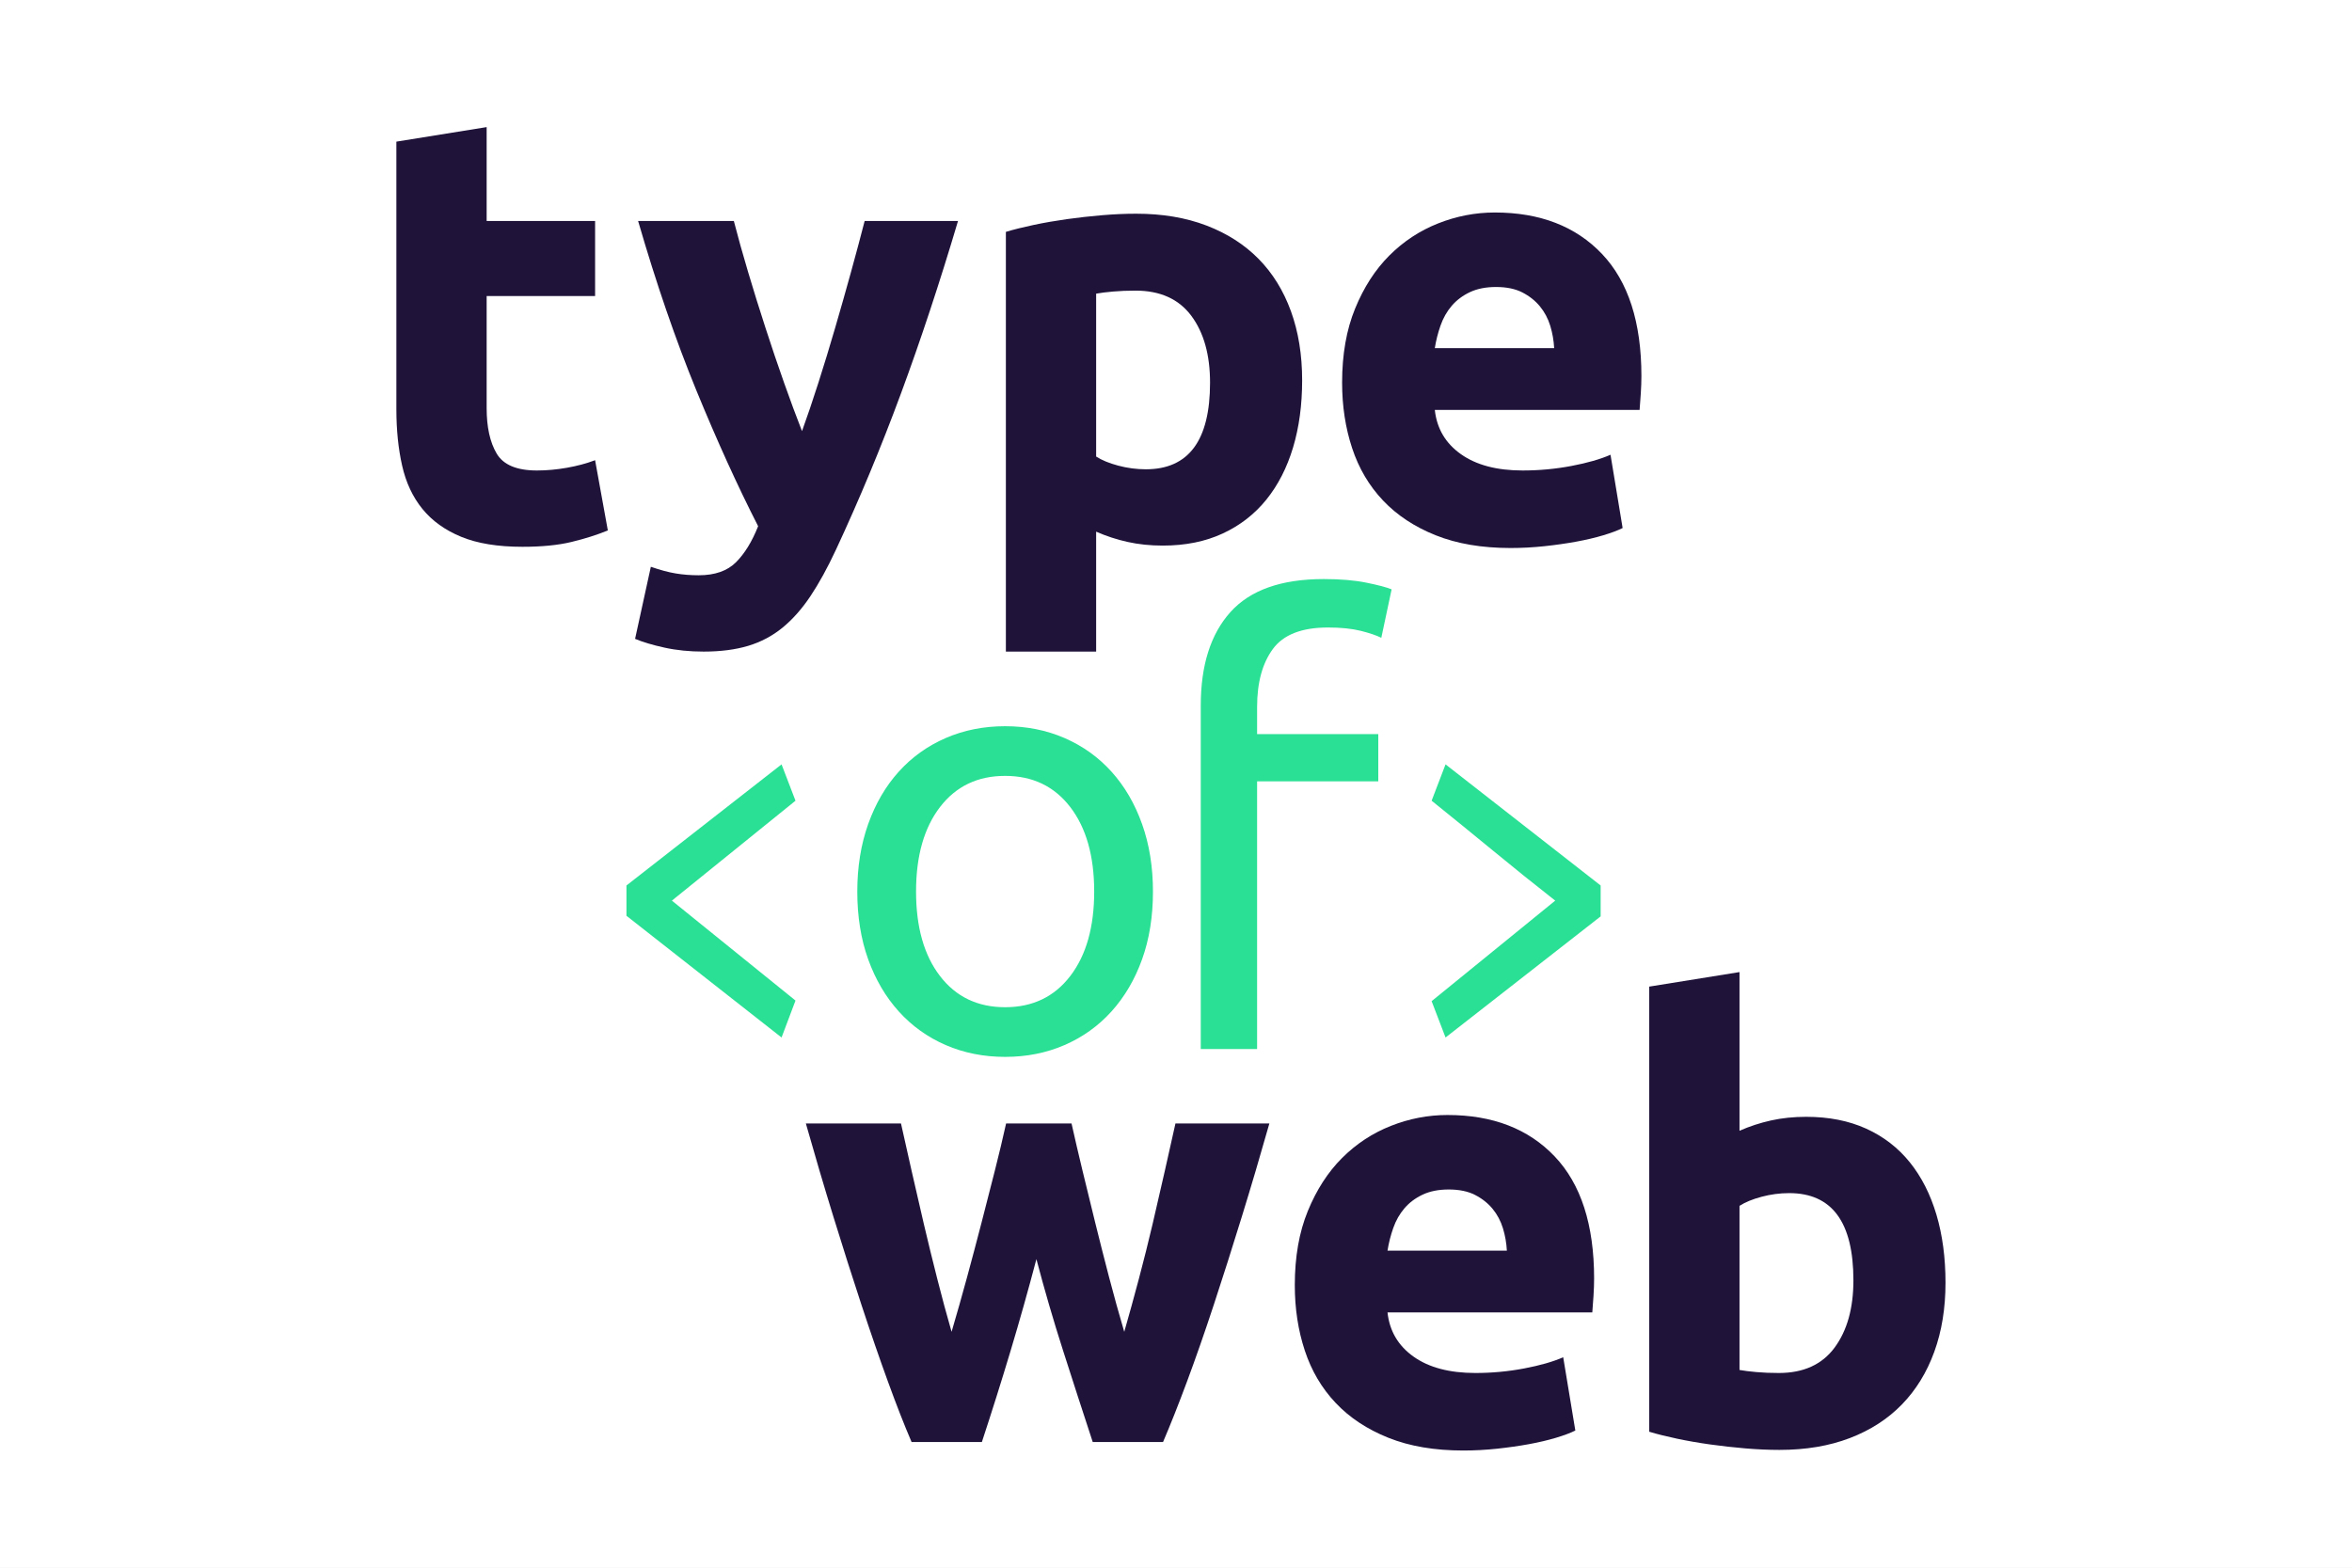
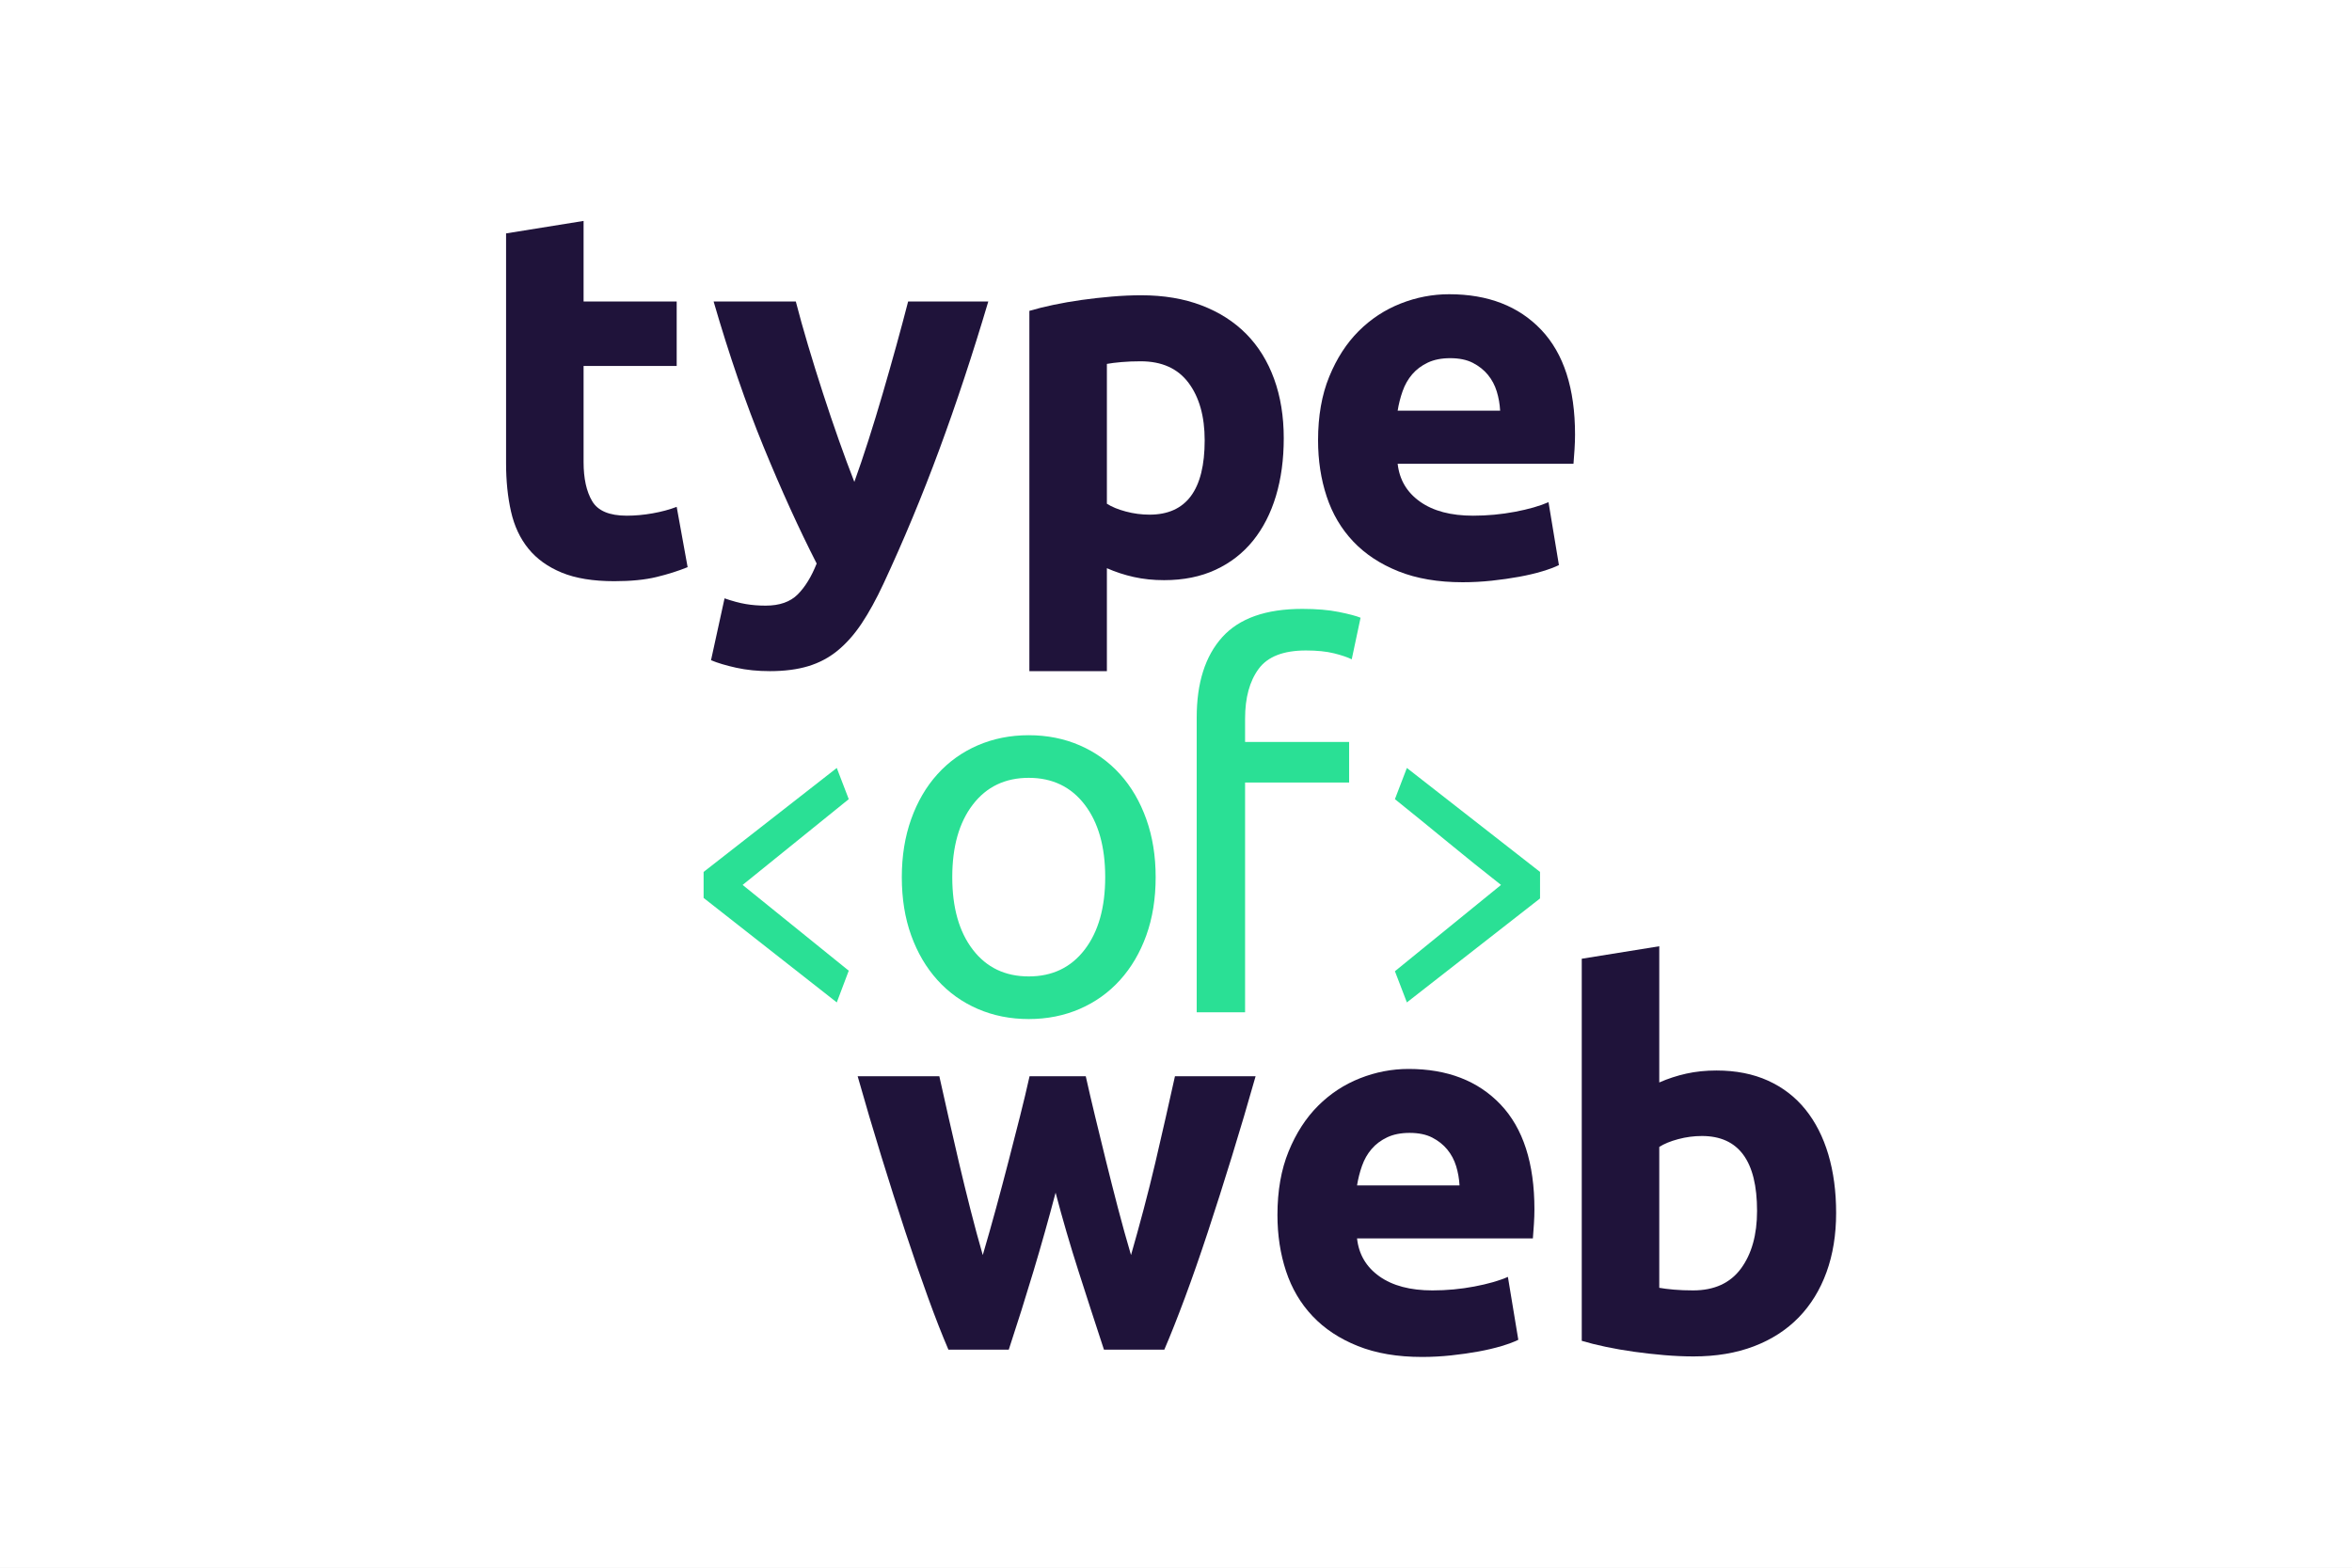
<svg xmlns="http://www.w3.org/2000/svg" width="600px" height="400px" viewBox="0 0 600 400" version="1.1">
-   <g id="Artboard" stroke="none" stroke-width="1" fill="none" fill-rule="evenodd">
-     <rect fill="#FFFFFF" x="0" y="0" width="600" height="400" />
-     <g id="logo_kwadrat" transform="translate(101, 31)" fill-rule="nonzero">
-       <path d="M0.116,5.14 L23.146,1.431 L23.146,25.383 L50.81,25.383 L50.81,44.544 L23.146,44.544 L23.146,73.131 C23.146,77.974 23.994,81.839 25.695,84.719 C27.397,87.606 30.823,89.046 35.974,89.046 C38.447,89.046 41,88.816 43.624,88.352 C46.253,87.888 48.65,87.246 50.81,86.421 L54.06,104.344 C51.275,105.479 48.186,106.459 44.784,107.281 C41.383,108.104 37.21,108.516 32.265,108.516 C25.978,108.516 20.776,107.667 16.654,105.967 C12.531,104.267 9.236,101.901 6.762,98.858 C4.289,95.824 2.563,92.139 1.585,87.811 C0.603,83.484 0.116,78.694 0.116,73.44 L0.116,5.14" id="Fill-4" fill="#1F133A" />
-       <path d="M143.391,25.383 C138.745,41.043 133.888,55.723 128.827,69.422 C123.766,83.125 118.237,96.413 112.243,109.287 C110.075,113.928 107.911,117.869 105.743,121.113 C103.575,124.357 101.2,127.035 98.622,129.15 C96.041,131.259 93.126,132.803 89.877,133.785 C86.624,134.76 82.836,135.253 78.504,135.253 C74.888,135.253 71.56,134.916 68.514,134.245 C65.472,133.575 62.972,132.829 61.01,132.006 L65.03,113.616 C67.402,114.44 69.512,115.009 71.368,115.316 C73.225,115.628 75.182,115.781 77.245,115.781 C81.367,115.781 84.536,114.672 86.755,112.461 C88.971,110.24 90.852,107.177 92.4,103.263 C87.14,92.963 81.883,81.398 76.625,68.573 C71.368,55.747 66.418,41.354 61.782,25.383 L86.204,25.383 C87.238,29.4 88.456,33.754 89.851,38.441 C91.247,43.13 92.724,47.867 94.278,52.657 C95.827,57.447 97.408,62.109 99.01,66.641 C100.612,71.176 102.143,75.294 103.593,79.003 C104.934,75.294 106.334,71.176 107.781,66.641 C109.23,62.109 110.653,57.447 112.047,52.657 C113.443,47.867 114.789,43.13 116.084,38.441 C117.377,33.754 118.542,29.4 119.575,25.383 L143.391,25.383" id="Fill-5" fill="#1F133A" />
-       <path d="M207.686,66.641 C207.686,59.533 206.087,53.842 202.897,49.567 C199.702,45.293 194.961,43.153 188.677,43.153 C186.613,43.153 184.706,43.23 182.958,43.385 C181.204,43.539 179.761,43.72 178.629,43.927 L178.629,85.493 C180.073,86.421 181.951,87.193 184.271,87.811 C186.588,88.428 188.93,88.739 191.306,88.739 C202.226,88.739 207.686,81.374 207.686,66.641 Z M231.18,66.024 C231.18,72.307 230.408,78.025 228.863,83.175 C227.316,88.327 225.05,92.756 222.062,96.465 C219.071,100.172 215.361,103.059 210.934,105.116 C206.501,107.177 201.398,108.209 195.63,108.209 C192.436,108.209 189.449,107.899 186.668,107.281 C183.883,106.663 181.204,105.789 178.629,104.655 L178.629,135.253 L155.6,135.253 L155.6,28.164 C157.658,27.546 160.03,26.955 162.709,26.388 C165.388,25.822 168.195,25.334 171.133,24.919 C174.069,24.508 177.057,24.173 180.098,23.916 C183.136,23.659 186.049,23.528 188.829,23.528 C195.529,23.528 201.504,24.533 206.761,26.542 C212.015,28.55 216.445,31.385 220.054,35.041 C223.657,38.698 226.413,43.153 228.32,48.406 C230.227,53.661 231.18,59.533 231.18,66.024 L231.18,66.024 Z" id="Fill-6" fill="#1F133A" />
-       <path d="M295.472,57.833 C295.366,55.877 295.034,53.969 294.468,52.115 C293.898,50.261 293.022,48.616 291.839,47.171 C290.653,45.731 289.16,44.544 287.357,43.617 C285.552,42.69 283.312,42.227 280.632,42.227 C278.058,42.227 275.842,42.665 273.986,43.539 C272.134,44.415 270.585,45.576 269.349,47.017 C268.112,48.46 267.159,50.134 266.492,52.039 C265.821,53.946 265.332,55.877 265.023,57.833 L295.472,57.833 Z M241.374,66.641 C241.374,59.432 242.479,53.122 244.699,47.711 C246.913,42.303 249.821,37.799 253.429,34.19 C257.037,30.585 261.185,27.856 265.871,26.002 C270.56,24.146 275.379,23.219 280.324,23.219 C291.865,23.219 300.983,26.75 307.684,33.804 C314.38,40.862 317.726,51.242 317.726,64.941 C317.726,66.281 317.675,67.749 317.574,69.345 C317.469,70.944 317.368,72.358 317.265,73.594 L265.023,73.594 C265.539,78.335 267.75,82.094 271.669,84.874 C275.585,87.656 280.839,89.046 287.433,89.046 C291.658,89.046 295.806,88.66 299.877,87.888 C303.946,87.116 307.269,86.164 309.844,85.03 L312.936,103.727 C311.701,104.344 310.051,104.963 307.991,105.581 C305.928,106.199 303.637,106.741 301.114,107.202 C298.586,107.667 295.882,108.053 292.999,108.363 C290.114,108.671 287.227,108.827 284.341,108.827 C277.024,108.827 270.665,107.744 265.255,105.581 C259.846,103.418 255.362,100.457 251.808,96.697 C248.251,92.937 245.627,88.483 243.926,83.33 C242.226,78.179 241.374,72.617 241.374,66.641 L241.374,66.641 Z" id="Fill-7" fill="#1F133A" />
-       <polyline id="Fill-8" fill="#2AE095" points="98.376 233.721 58.809 202.662 58.809 194.936 98.376 164.031 101.933 173.303 70.4 198.798 101.933 224.295 98.376 233.721" />
-       <path d="M178.13,196.481 C178.13,187.419 176.096,180.233 172.024,174.925 C167.953,169.62 162.415,166.967 155.412,166.967 C148.402,166.967 142.863,169.62 138.795,174.925 C134.723,180.233 132.688,187.419 132.688,196.481 C132.688,205.547 134.723,212.732 138.795,218.037 C142.863,223.343 148.402,225.995 155.412,225.995 C162.415,225.995 167.953,223.343 172.024,218.037 C176.096,212.732 178.13,205.547 178.13,196.481 Z M193.122,196.481 C193.122,202.869 192.197,208.638 190.341,213.789 C188.489,218.939 185.885,223.368 182.535,227.077 C179.185,230.786 175.193,233.644 170.555,235.653 C165.921,237.661 160.871,238.665 155.412,238.665 C149.946,238.665 144.9,237.661 140.262,235.653 C135.626,233.644 131.63,230.786 128.284,227.077 C124.933,223.368 122.335,218.939 120.478,213.789 C118.625,208.638 117.697,202.869 117.697,196.481 C117.697,190.198 118.625,184.455 120.478,179.251 C122.335,174.052 124.933,169.593 128.284,165.884 C131.63,162.177 135.626,159.319 140.262,157.309 C144.9,155.301 149.946,154.296 155.412,154.296 C160.871,154.296 165.921,155.301 170.555,157.309 C175.193,159.319 179.185,162.177 182.535,165.884 C185.885,169.593 188.489,174.052 190.341,179.251 C192.197,184.455 193.122,190.198 193.122,196.481 L193.122,196.481 Z" id="Fill-9" fill="#2AE095" />
-       <path d="M236.691,116.748 C240.915,116.748 244.549,117.055 247.59,117.673 C250.629,118.292 252.767,118.859 254.004,119.374 L251.376,131.736 C250.139,131.118 248.385,130.526 246.121,129.957 C243.852,129.394 241.071,129.108 237.775,129.108 C231.076,129.108 226.388,130.939 223.709,134.594 C221.028,138.251 219.69,143.17 219.69,149.351 L219.69,156.305 L250.603,156.305 L250.603,168.356 L219.69,168.356 L219.69,236.658 L205.315,236.658 L205.315,149.042 C205.315,138.742 207.839,130.784 212.888,125.168 C217.936,119.555 225.872,116.748 236.691,116.748" id="Fill-10" fill="#2AE095" />
-       <path d="M307.329,202.817 L267.762,233.721 L264.21,224.449 L295.738,198.798 C290.485,194.68 285.228,190.453 279.974,186.127 C274.717,181.802 269.462,177.528 264.21,173.303 L267.762,164.031 L307.329,194.936 L307.329,202.817" id="Fill-11" fill="#2AE095" />
-       <path d="M163.389,290.272 C161.325,298.103 159.139,305.88 156.819,313.606 C154.503,321.333 152.051,329.111 149.477,336.939 L131.548,336.939 C129.689,332.612 127.672,327.462 125.504,321.486 C123.332,315.513 121.084,308.998 118.76,301.939 C116.436,294.884 114.058,287.413 111.629,279.533 C109.199,271.653 106.85,263.694 104.576,255.658 L128.844,255.658 C129.674,259.368 130.577,263.411 131.563,267.788 C132.549,272.169 133.585,276.675 134.674,281.311 C135.764,285.944 136.903,290.608 138.096,295.295 C139.285,299.984 140.503,304.487 141.75,308.815 C143.088,304.284 144.401,299.647 145.692,294.908 C146.979,290.171 148.215,285.508 149.401,280.923 C150.582,276.341 151.718,271.909 152.802,267.635 C153.882,263.36 154.835,259.368 155.658,255.658 L172.352,255.658 C173.178,259.368 174.103,263.36 175.136,267.635 C176.165,271.909 177.247,276.341 178.381,280.923 C179.511,285.508 180.698,290.171 181.934,294.908 C183.174,299.647 184.461,304.284 185.799,308.815 C187.042,304.487 188.287,299.984 189.53,295.295 C190.773,290.608 191.941,285.944 193.031,281.311 C194.116,276.675 195.154,272.169 196.14,267.788 C197.126,263.411 198.029,259.368 198.859,255.658 L222.818,255.658 C220.544,263.694 218.195,271.653 215.762,279.533 C213.332,287.413 210.958,294.884 208.634,301.939 C206.31,308.998 204.036,315.513 201.814,321.486 C199.591,327.462 197.549,332.612 195.693,336.939 L177.76,336.939 C175.187,329.111 172.664,321.333 170.191,313.606 C167.718,305.88 165.448,298.103 163.389,290.272" id="Fill-12" fill="#1F133A" />
-       <path d="M283.406,288.109 C283.3,286.154 282.968,284.244 282.402,282.392 C281.832,280.537 280.955,278.891 279.773,277.447 C278.587,276.006 277.093,274.821 275.291,273.893 C273.485,272.967 271.244,272.502 268.565,272.502 C265.992,272.502 263.776,272.941 261.92,273.814 C260.068,274.692 258.519,275.851 257.283,277.293 C256.046,278.735 255.093,280.409 254.426,282.314 C253.755,284.222 253.266,286.154 252.957,288.109 L283.406,288.109 Z M229.307,296.918 C229.307,289.708 230.412,283.397 232.631,277.986 C234.847,272.579 237.755,268.074 241.362,264.467 C244.97,260.862 249.118,258.133 253.805,256.278 C258.494,254.422 263.313,253.496 268.258,253.496 C279.798,253.496 288.917,257.027 295.617,264.081 C302.314,271.137 305.66,281.517 305.66,295.218 C305.66,296.557 305.609,298.024 305.508,299.622 C305.403,301.221 305.302,302.634 305.199,303.869 L252.957,303.869 C253.473,308.612 255.684,312.369 259.603,315.15 C263.519,317.933 268.772,319.322 275.367,319.322 C279.592,319.322 283.74,318.936 287.81,318.164 C291.88,317.392 295.203,316.441 297.778,315.306 L300.87,334.003 C299.635,334.621 297.985,335.239 295.925,335.856 C293.862,336.475 291.571,337.017 289.048,337.479 C286.52,337.942 283.816,338.328 280.933,338.639 C278.048,338.947 275.161,339.103 272.275,339.103 C264.958,339.103 258.599,338.021 253.189,335.856 C247.78,333.694 243.295,330.732 239.742,326.972 C236.185,323.214 233.559,318.758 231.859,313.606 C230.158,308.456 229.307,302.892 229.307,296.918 L229.307,296.918 Z" id="Fill-13" fill="#1F133A" />
-       <path d="M371.808,295.681 C371.808,280.847 366.347,273.428 355.427,273.428 C353.053,273.428 350.711,273.739 348.394,274.356 C346.073,274.975 344.194,275.747 342.752,276.675 L342.752,318.55 C343.882,318.758 345.326,318.936 347.081,319.092 C348.829,319.247 350.736,319.322 352.799,319.322 C359.082,319.322 363.824,317.161 367.018,312.834 C370.208,308.506 371.808,302.79 371.808,295.681 Z M395.302,296.299 C395.302,302.79 394.348,308.662 392.441,313.914 C390.535,319.168 387.78,323.65 384.175,327.359 C380.568,331.066 376.137,333.925 370.884,335.935 C365.627,337.942 359.651,338.947 352.95,338.947 C350.17,338.947 347.258,338.817 344.22,338.561 C341.178,338.303 338.19,337.967 335.254,337.556 C332.317,337.143 329.511,336.656 326.832,336.089 C324.152,335.524 321.782,334.931 319.722,334.312 L319.722,220.737 L342.752,217.028 L342.752,257.514 C345.326,256.381 348.005,255.505 350.789,254.886 C353.571,254.268 356.559,253.959 359.752,253.959 C365.521,253.959 370.623,254.964 375.057,256.972 C379.484,258.982 383.192,261.84 386.183,265.549 C389.171,269.256 391.437,273.715 392.985,278.914 C394.529,284.118 395.302,289.913 395.302,296.299 L395.302,296.299 Z" id="Fill-14" fill="#1F133A" />
+   <g id="Page-1" stroke="none" stroke-width="1" fill="none" fill-rule="evenodd">
+     <g id="typeofweb" fill-rule="nonzero">
+       <rect id="Rectangle" fill="#FFFFFF" x="0" y="0" width="600" height="400" />
+       <g id="logo_kwadrat" transform="translate(129, 56)">
+         <path d="M0.099,3.554 L19.873,0.37 L19.873,20.93 L43.625,20.93 L43.625,37.379 L19.873,37.379 L19.873,61.918 C19.873,66.075 20.601,69.393 22.061,71.865 C23.522,74.343 26.464,75.579 30.887,75.579 C33.01,75.579 35.202,75.382 37.455,74.984 C39.712,74.585 41.77,74.034 43.625,73.326 L46.415,88.712 C44.024,89.685 41.372,90.526 38.451,91.232 C35.531,91.939 31.948,92.293 27.702,92.293 C22.305,92.293 17.838,91.564 14.299,90.105 C10.759,88.645 7.93,86.614 5.805,84.002 C3.682,81.397 2.201,78.234 1.36,74.519 C0.518,70.805 0.099,66.693 0.099,62.183 L0.099,3.554" id="Fill-4" fill="#1F133A" />
+         <path d="M123.114,20.93 C119.124,34.374 114.955,46.975 110.609,58.734 C106.264,70.497 101.517,81.903 96.371,92.954 C94.509,96.938 92.651,100.321 90.79,103.106 C88.928,105.89 86.889,108.19 84.676,110.004 C82.46,111.816 79.957,113.141 77.167,113.983 C74.374,114.821 71.122,115.244 67.402,115.244 C64.298,115.244 61.44,114.955 58.825,114.379 C56.214,113.804 54.067,113.163 52.382,112.457 L55.834,96.671 C57.87,97.378 59.682,97.866 61.276,98.13 C62.87,98.398 64.55,98.529 66.321,98.529 C69.861,98.529 72.582,97.577 74.487,95.679 C76.389,93.773 78.005,91.143 79.333,87.784 C74.817,78.941 70.303,69.014 65.789,58.005 C61.276,46.995 57.026,34.64 53.045,20.93 L74.014,20.93 C74.901,24.379 75.947,28.116 77.145,32.139 C78.344,36.164 79.611,40.231 80.946,44.343 C82.276,48.454 83.633,52.456 85.009,56.347 C86.384,60.239 87.699,63.775 88.943,66.959 C90.095,63.775 91.297,60.239 92.539,56.347 C93.784,52.456 95.005,48.454 96.202,44.343 C97.401,40.231 98.556,36.164 99.668,32.139 C100.779,28.116 101.778,24.379 102.666,20.93 L123.114,20.93" id="Fill-5" fill="#1F133A" />
+         <path d="M178.316,56.347 C178.316,50.245 176.943,45.36 174.204,41.69 C171.462,38.021 167.39,36.185 161.996,36.185 C160.223,36.185 158.586,36.251 157.085,36.383 C155.579,36.516 154.34,36.672 153.369,36.849 L153.369,72.529 C154.608,73.326 156.221,73.989 158.213,74.519 C160.202,75.049 162.212,75.315 164.252,75.315 C173.628,75.315 178.316,68.994 178.316,56.347 Z M198.488,55.817 C198.488,61.211 197.825,66.119 196.499,70.54 C195.17,74.962 193.224,78.764 190.659,81.948 C188.091,85.13 184.906,87.608 181.105,89.374 C177.299,91.143 172.918,92.029 167.965,92.029 C165.223,92.029 162.659,91.763 160.27,91.232 C157.88,90.702 155.579,89.952 153.369,88.978 L153.369,115.244 L133.596,115.244 L133.596,23.317 C135.363,22.787 137.4,22.28 139.7,21.793 C142,21.308 144.41,20.888 146.932,20.533 C149.453,20.18 152.018,19.892 154.63,19.671 C157.238,19.451 159.739,19.338 162.126,19.338 C167.879,19.338 173.008,20.201 177.522,21.926 C182.033,23.649 185.837,26.083 188.935,29.221 C192.028,32.36 194.395,36.185 196.032,40.694 C197.669,45.204 198.488,50.245 198.488,55.817 L198.488,55.817 Z" id="Fill-6" fill="#1F133A" />
+         <path d="M253.688,48.786 C253.597,47.107 253.312,45.469 252.826,43.877 C252.336,42.286 251.584,40.874 250.569,39.633 C249.55,38.397 248.269,37.379 246.721,36.582 C245.171,35.787 243.248,35.389 240.946,35.389 C238.737,35.389 236.834,35.765 235.24,36.516 C233.65,37.268 232.32,38.265 231.26,39.501 C230.198,40.74 229.379,42.177 228.806,43.812 C228.23,45.449 227.811,47.107 227.545,48.786 L253.688,48.786 Z M207.24,56.347 C207.24,50.158 208.189,44.742 210.095,40.097 C211.996,35.454 214.493,31.589 217.591,28.491 C220.688,25.396 224.249,23.054 228.273,21.462 C232.299,19.869 236.436,19.073 240.682,19.073 C250.591,19.073 258.42,22.104 264.173,28.159 C269.922,34.218 272.795,43.128 272.795,54.888 C272.795,56.037 272.752,57.298 272.665,58.668 C272.574,60.041 272.488,61.254 272.4,62.316 L227.545,62.316 C227.988,66.385 229.886,69.612 233.251,71.998 C236.614,74.386 241.125,75.579 246.786,75.579 C250.414,75.579 253.975,75.248 257.47,74.585 C260.964,73.922 263.817,73.105 266.028,72.132 L268.683,88.181 C267.622,88.712 266.205,89.243 264.437,89.773 C262.666,90.303 260.698,90.769 258.532,91.165 C256.362,91.564 254.04,91.895 251.565,92.162 C249.088,92.425 246.609,92.559 244.131,92.559 C237.849,92.559 232.389,91.63 227.744,89.773 C223.101,87.916 219.25,85.375 216.199,82.147 C213.145,78.92 210.892,75.096 209.432,70.672 C207.972,66.251 207.24,61.477 207.24,56.347 L207.24,56.347 Z" id="Fill-7" fill="#1F133A" />
+         <polyline id="Fill-8" fill="#2AE095" points="84.464 199.769 50.493 173.108 50.493 166.476 84.464 139.947 87.518 147.907 60.444 169.791 87.518 191.678 84.464 199.769" />
+         <path d="M152.94,167.803 C152.94,160.023 151.193,153.855 147.697,149.298 C144.202,144.745 139.447,142.467 133.434,142.467 C127.416,142.467 122.66,144.745 119.167,149.298 C115.671,153.855 113.924,160.023 113.924,167.803 C113.924,175.585 115.671,181.752 119.167,186.306 C122.66,190.861 127.416,193.137 133.434,193.137 C139.447,193.137 144.202,190.861 147.697,186.306 C151.193,181.752 152.94,175.585 152.94,167.803 Z M165.812,167.803 C165.812,173.285 165.018,178.238 163.424,182.659 C161.834,187.081 159.598,190.882 156.722,194.066 C153.845,197.25 150.418,199.703 146.436,201.428 C142.458,203.152 138.121,204.013 133.434,204.013 C128.742,204.013 124.409,203.152 120.427,201.428 C116.447,199.703 113.015,197.25 110.143,194.066 C107.266,190.882 105.035,187.081 103.441,182.659 C101.85,178.238 101.053,173.285 101.053,167.803 C101.053,162.409 101.85,157.479 103.441,153.012 C105.035,148.549 107.266,144.722 110.143,141.538 C113.015,138.356 116.447,135.902 120.427,134.176 C124.409,132.453 128.742,131.591 133.434,131.591 C138.121,131.591 142.458,132.453 146.436,134.176 C150.418,135.902 153.845,138.356 156.722,141.538 C159.598,144.722 161.834,148.549 163.424,153.012 C165.018,157.479 165.812,162.409 165.812,167.803 L165.812,167.803 Z" id="Fill-9" fill="#2AE095" />
+         <path d="M203.22,99.359 C206.846,99.359 209.966,99.622 212.577,100.153 C215.186,100.684 217.022,101.171 218.084,101.613 L215.828,112.225 C214.765,111.694 213.26,111.186 211.316,110.698 C209.368,110.215 206.98,109.969 204.151,109.969 C198.399,109.969 194.373,111.54 192.073,114.678 C189.772,117.817 188.623,122.039 188.623,127.345 L188.623,133.315 L215.165,133.315 L215.165,143.66 L188.623,143.66 L188.623,202.29 L176.28,202.29 L176.28,127.08 C176.28,118.239 178.448,111.408 182.783,106.586 C187.117,101.769 193.931,99.359 203.22,99.359" id="Fill-10" fill="#2AE095" />
+         <path d="M263.868,173.241 L229.897,199.769 L226.847,191.81 L253.916,169.791 C249.406,166.257 244.893,162.628 240.381,158.914 C235.868,155.202 231.357,151.532 226.847,147.907 L229.897,139.947 L263.868,166.476 L263.868,173.241" id="Fill-11" fill="#2AE095" />
+         <path d="M140.284,248.313 C138.511,255.035 136.635,261.711 134.643,268.343 C132.654,274.976 130.549,281.653 128.339,288.372 L112.945,288.372 C111.349,284.658 109.617,280.237 107.756,275.107 C105.892,269.98 103.961,264.387 101.966,258.328 C99.97,252.272 97.929,245.859 95.843,239.095 C93.757,232.33 91.74,225.499 89.787,218.6 L110.623,218.6 C111.336,221.785 112.111,225.255 112.958,229.013 C113.805,232.774 114.695,236.642 115.629,240.621 C116.565,244.598 117.543,248.602 118.567,252.625 C119.588,256.65 120.634,260.515 121.705,264.231 C122.854,260.341 123.981,256.361 125.089,252.292 C126.194,248.227 127.255,244.224 128.274,240.288 C129.288,236.355 130.263,232.551 131.194,228.881 C132.121,225.212 132.939,221.785 133.646,218.6 L147.979,218.6 C148.688,221.785 149.482,225.212 150.37,228.881 C151.253,232.551 152.181,236.355 153.156,240.288 C154.126,244.224 155.145,248.227 156.206,252.292 C157.27,256.361 158.376,260.341 159.525,264.231 C160.592,260.515 161.66,256.65 162.728,252.625 C163.795,248.602 164.798,244.598 165.734,240.621 C166.665,236.642 167.556,232.774 168.403,229.013 C169.249,225.255 170.025,221.785 170.737,218.6 L191.308,218.6 C189.356,225.499 187.339,232.33 185.25,239.095 C183.164,245.859 181.125,252.272 179.13,258.328 C177.134,264.387 175.182,269.98 173.275,275.107 C171.366,280.237 169.613,284.658 168.019,288.372 L152.623,288.372 C150.413,281.653 148.247,274.976 146.124,268.343 C144.001,261.711 142.051,255.035 140.284,248.313" id="Fill-12" fill="#1F133A" />
+         <path d="M243.328,246.457 C243.238,244.778 242.952,243.139 242.466,241.548 C241.977,239.957 241.224,238.543 240.209,237.304 C239.191,236.067 237.908,235.05 236.361,234.253 C234.811,233.458 232.887,233.059 230.586,233.059 C228.377,233.059 226.474,233.436 224.881,234.186 C223.29,234.939 221.961,235.934 220.9,237.172 C219.838,238.409 219.019,239.847 218.447,241.482 C217.87,243.12 217.451,244.778 217.185,246.457 L243.328,246.457 Z M196.88,254.018 C196.88,247.829 197.829,242.411 199.734,237.767 C201.636,233.125 204.133,229.259 207.23,226.162 C210.328,223.067 213.889,220.725 217.914,219.133 C221.939,217.54 226.077,216.744 230.322,216.744 C240.231,216.744 248.06,219.775 253.813,225.83 C259.562,231.888 262.435,240.798 262.435,252.559 C262.435,253.708 262.392,254.968 262.305,256.339 C262.214,257.712 262.128,258.925 262.04,259.985 L217.185,259.985 C217.628,264.056 219.527,267.282 222.891,269.669 C226.254,272.057 230.764,273.25 236.426,273.25 C240.054,273.25 243.615,272.919 247.11,272.256 C250.604,271.593 253.457,270.776 255.668,269.803 L258.323,285.852 C257.262,286.383 255.845,286.913 254.077,287.443 C252.306,287.974 250.338,288.44 248.172,288.836 C246.002,289.234 243.68,289.565 241.205,289.831 C238.728,290.096 236.249,290.23 233.772,290.23 C227.489,290.23 222.029,289.301 217.384,287.443 C212.741,285.587 208.89,283.045 205.839,279.816 C202.785,276.591 200.531,272.766 199.071,268.343 C197.611,263.922 196.88,259.147 196.88,254.018 L196.88,254.018 Z" id="Fill-13" fill="#1F133A" />
+         <path d="M319.229,252.956 C319.229,240.223 314.54,233.854 305.165,233.854 C303.126,233.854 301.115,234.121 299.126,234.651 C297.133,235.182 295.52,235.845 294.282,236.642 L294.282,272.587 C295.253,272.766 296.492,272.919 297.999,273.053 C299.5,273.185 301.137,273.25 302.908,273.25 C308.303,273.25 312.374,271.395 315.117,267.681 C317.856,263.966 319.229,259.059 319.229,252.956 Z M339.4,253.487 C339.4,259.059 338.582,264.099 336.945,268.607 C335.307,273.118 332.942,276.965 329.848,280.149 C326.75,283.331 322.946,285.785 318.436,287.51 C313.922,289.234 308.791,290.096 303.038,290.096 C300.651,290.096 298.151,289.984 295.542,289.765 C292.931,289.543 290.365,289.255 287.844,288.902 C285.322,288.548 282.914,288.13 280.614,287.643 C278.312,287.157 276.277,286.649 274.509,286.117 L274.509,188.624 L294.282,185.44 L294.282,220.193 C296.492,219.221 298.792,218.469 301.183,217.937 C303.571,217.407 306.137,217.142 308.878,217.142 C313.832,217.142 318.211,218.005 322.019,219.728 C325.82,221.454 329.004,223.907 331.571,227.091 C334.137,230.273 336.083,234.1 337.411,238.564 C338.737,243.031 339.4,248.005 339.4,253.487 L339.4,253.487 Z" id="Fill-14" fill="#1F133A" />
+       </g>
    </g>
  </g>
</svg>
